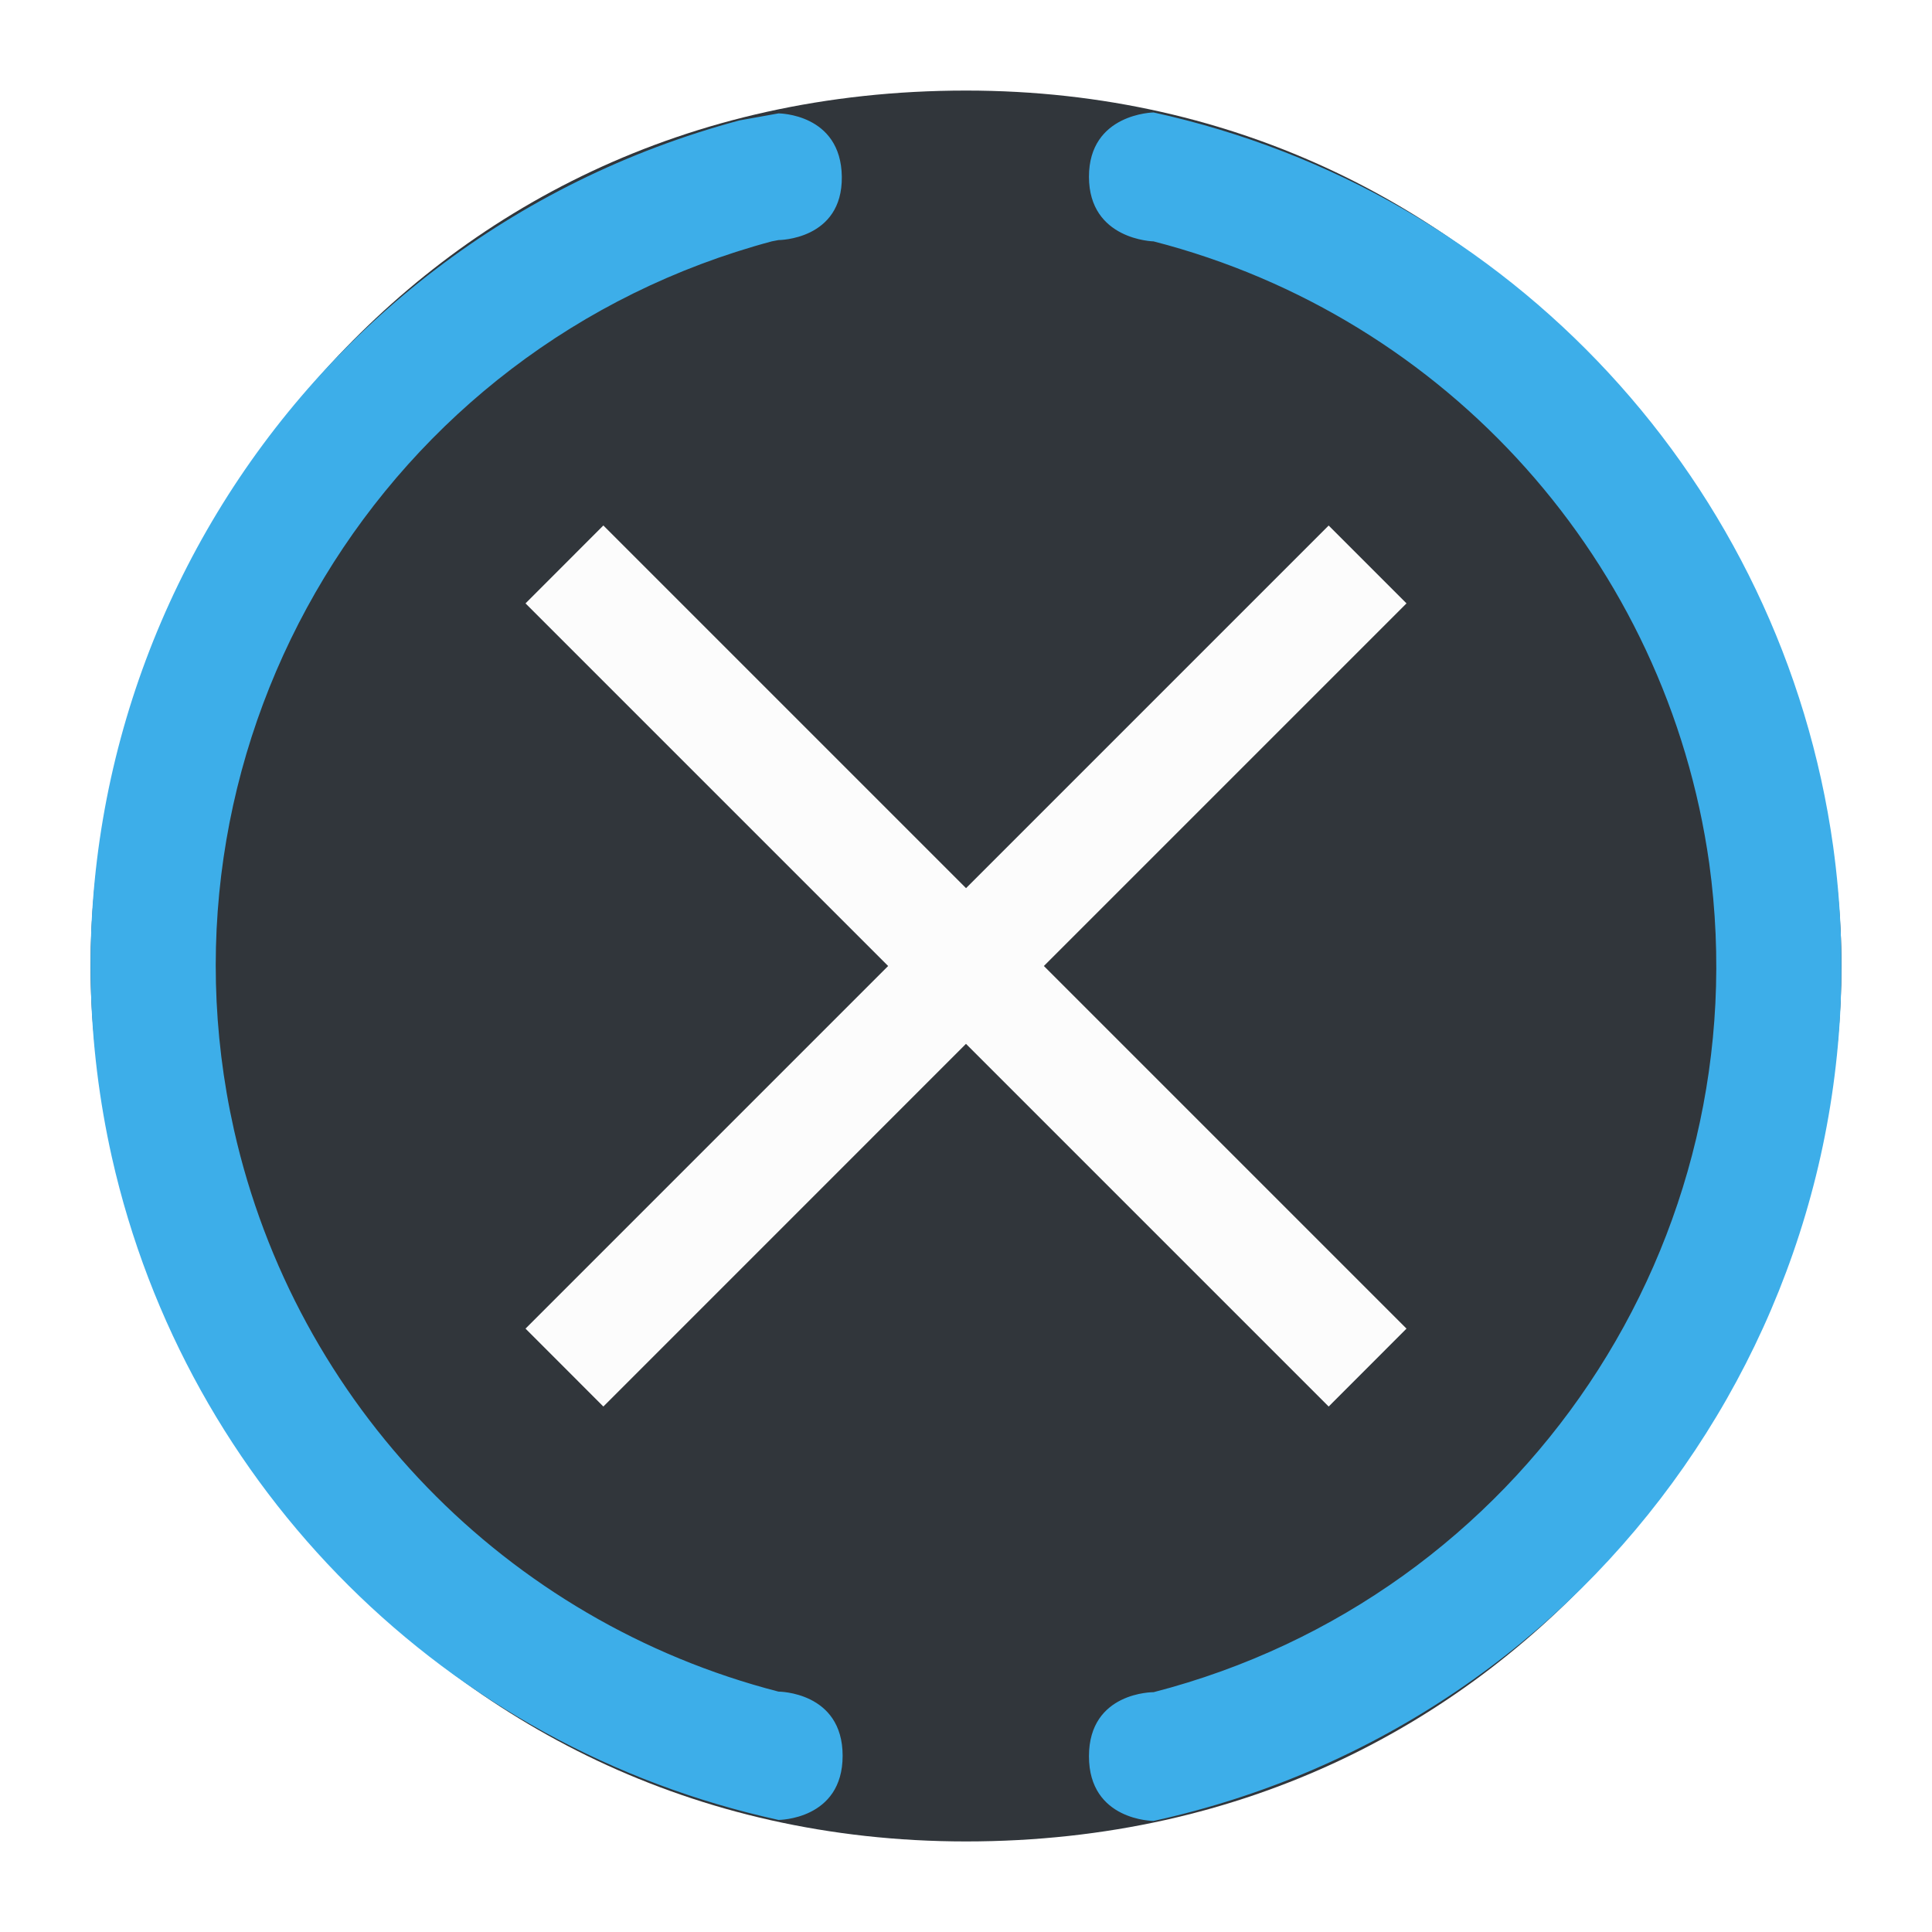
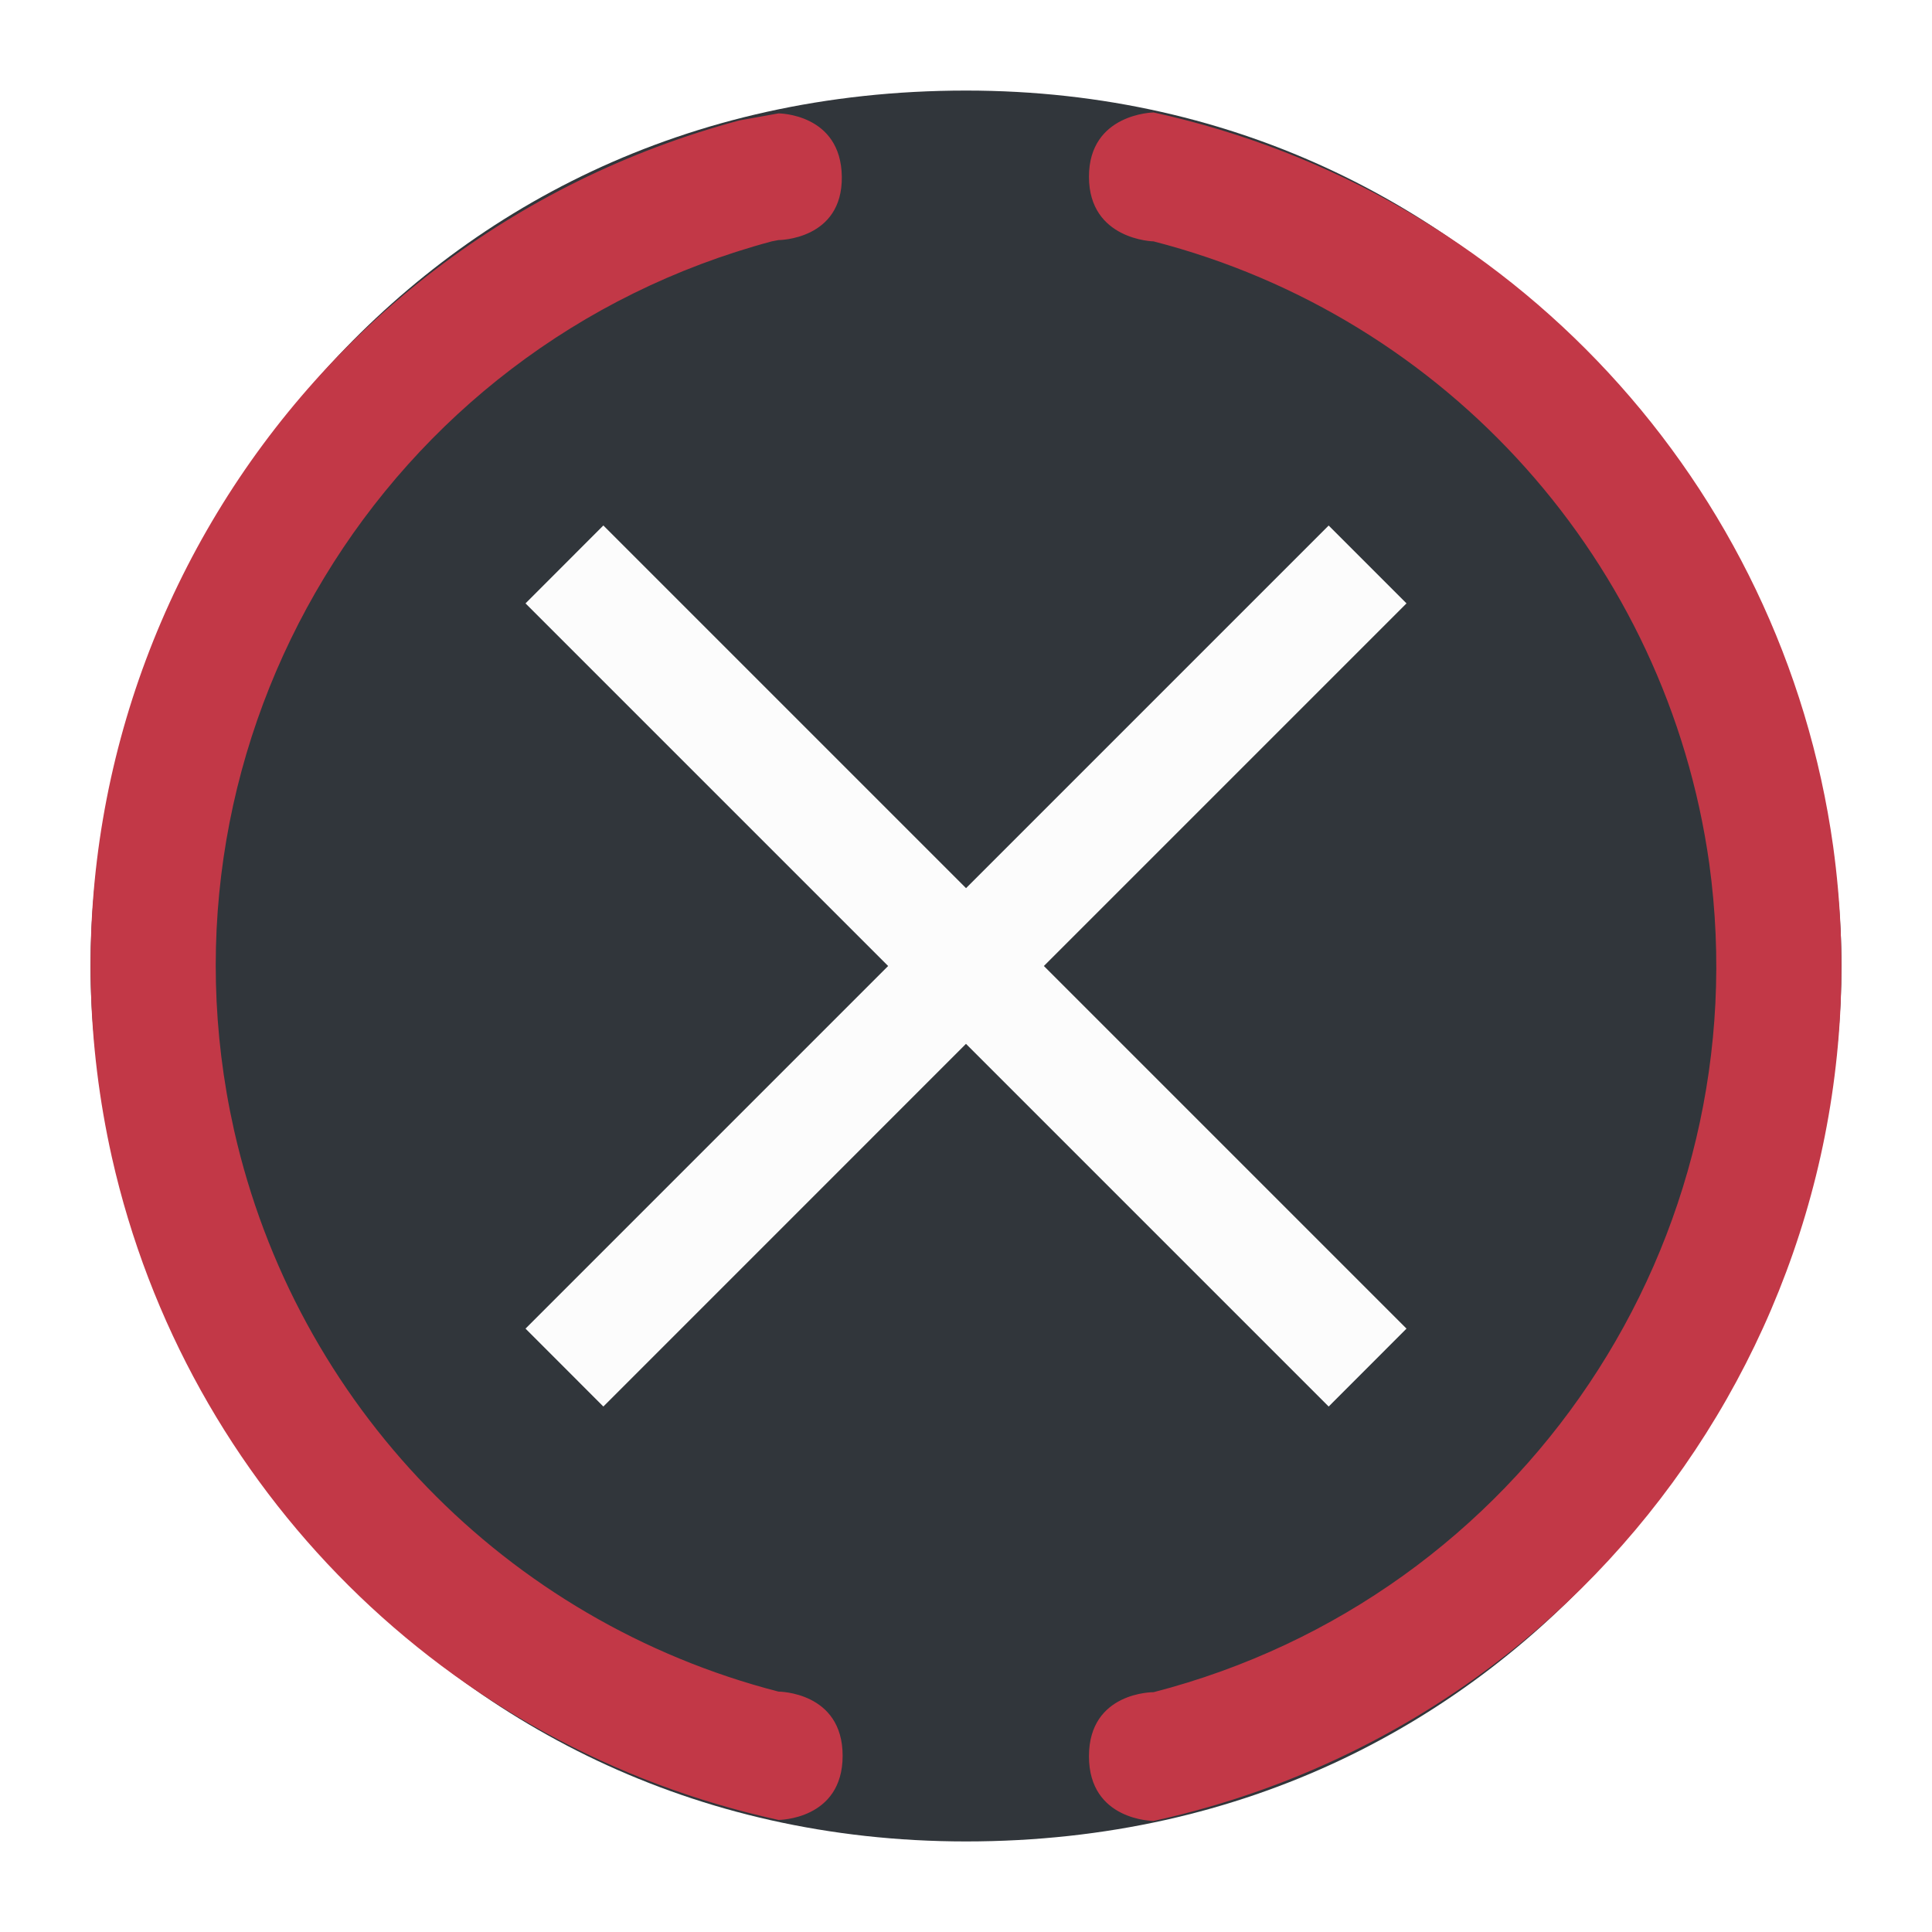
<svg xmlns="http://www.w3.org/2000/svg" width="64" height="64" version="1.1" id="svg10">
  <defs id="defs14">
    <style id="current-color-scheme" type="text/css">.ColorScheme-Background { color:#31363b; }.ColorScheme-Text { color:#fcfcfc; }.ColorScheme-Highlight {color:#3daee9;}</style>
  </defs>
  <g id="g2" transform="matrix(2.071093,0,0,-2.071429,-1.13597,65.14286)">
-     <path fill="currentColor" d="M 16,2 C 7.207,2 2,9.624 1.997,16 1.994,22.376 7,30 16,30 24.795,30 30.002,22.321 30.002,16 30.002,9.679 25,2 16,2 Z" id="path9" class="ColorScheme-Background" />
-     <path id="path12" class="ColorScheme-Highlight" fill="currentColor" d="m 19,2.328 c 0,0 -1.034,1e-6 -1.034,1.034 C 17.966,4.396 19,4.387 19,4.387 24.897,5.909 28.717,11.608 27.887,17.641 27.21,22.449 23.702,26.376 19,27.588 c 0,0 -1.034,0.021 -1.034,1.034 0,1.013 1.034,1.028 1.034,1.028 C 24.721,28.397 29.058,23.715 29.869,17.914 30.866,10.679 26.134,3.893 19,2.328 Z M 13,2.344 C 7.69,3.507 3.533,7.638 2.338,12.941 0.698,20.266 5.126,27.581 12.377,29.523 L 13,29.635 c 0,0 1,0 1.013,-1.013 C 14.025,27.609 13,27.609 13,27.609 l -0.105,-0.02 C 6.681,25.925 2.886,19.656 4.291,13.379 5.28,8.988 8.642,5.52 13,4.396 c 0,0 1.026,-4e-7 1.026,-1.026 C 14.026,2.344 13,2.344 13,2.344 Z" />
+     <path fill="currentColor" d="M 16,2 C 7.207,2 2,9.624 1.997,16 1.994,22.376 7,30 16,30 24.795,30 30.002,22.321 30.002,16 30.002,9.679 25,2 16,2 Z" id="path9" class="ColorScheme-Background" style="display:inline" />
+     <path id="path12" d="m 19,2.328 c 0,0 -1.034,1e-6 -1.034,1.034 C 17.966,4.396 19,4.387 19,4.387 24.897,5.909 28.717,11.608 27.887,17.641 27.21,22.449 23.702,26.376 19,27.588 c 0,0 -1.034,0.021 -1.034,1.034 0,1.013 1.034,1.028 1.034,1.028 C 24.721,28.397 29.058,23.715 29.869,17.914 30.866,10.679 26.134,3.893 19,2.328 Z M 13,2.344 C 7.69,3.507 3.533,7.638 2.338,12.941 0.698,20.266 5.126,27.581 12.377,29.523 L 13,29.635 c 0,0 1,0 1.013,-1.013 C 14.025,27.609 13,27.609 13,27.609 l -0.105,-0.02 C 6.681,25.925 2.886,19.656 4.291,13.379 5.28,8.988 8.642,5.52 13,4.396 c 0,0 1.026,-4e-7 1.026,-1.026 C 14.026,2.344 13,2.344 13,2.344 Z" style="display:inline;fill:#c23847;fill-opacity:1" />
    <path d="M 10.199,23.045 8.954,21.799 14.754,16 8.954,10.201 10.199,8.955 15.999,14.755 21.8,8.955 23.045,10.201 17.245,16 l 5.8,5.799 -1.245,1.245 -5.8,-5.799 z" class="ColorScheme-Text" fill="currentColor" id="path8" />
  </g>
</svg>
